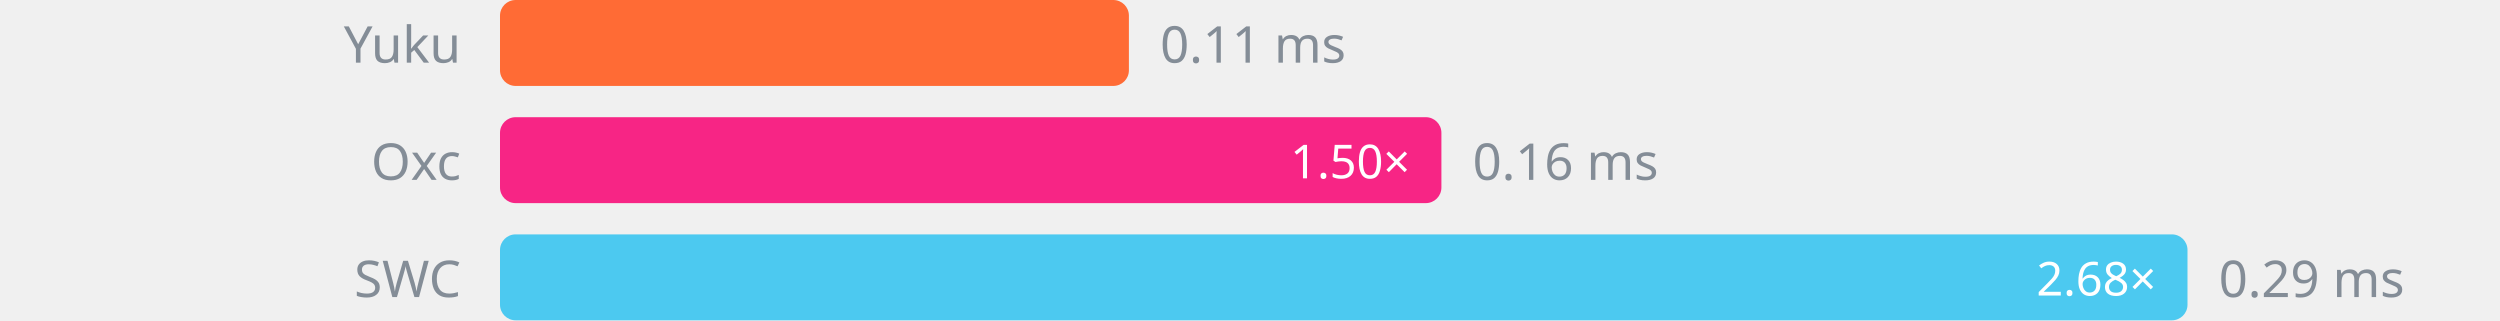
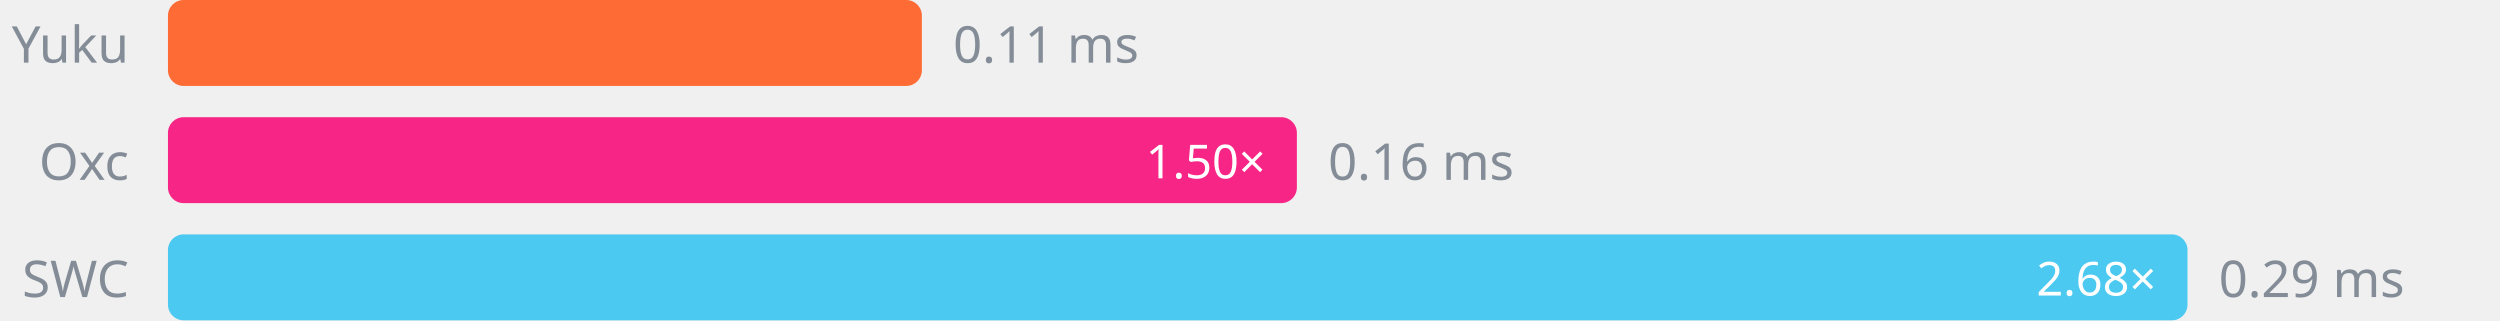
<svg xmlns="http://www.w3.org/2000/svg" width="640" height="82" viewBox="0 0 640 82">
  <style>
    text { font: 13px -apple-system, BlinkMacSystemFont, "Segoe UI", "Noto Sans", Helvetica, Arial, sans-serif; fill: #848d97; dominant-baseline: central; font-variant-numeric: tabular-nums }
    .ratio { font-size: 12px; fill: #fff }
  </style>
-   <text x="118" y="11" text-anchor="end">Yuku</text>
-   <rect x="128" y="0" width="161" height="22" rx="4" fill="#FF6B35" />
-   <text x="297" y="11">0.11 ms</text>
-   <text x="118" y="41" text-anchor="end">Oxc</text>
-   <rect x="128" y="30" width="241" height="22" rx="4" fill="#F72585" />
-   <text x="377" y="41">0.16 ms</text>
-   <text class="ratio" x="361" y="41" text-anchor="end">1.50×</text>
-   <text x="118" y="71" text-anchor="end">SWC</text>
-   <rect x="128" y="60" width="432" height="22" rx="4" fill="#4CC9F0" />
+   <text x="33" y="11" text-anchor="end">Yuku</text>
+   <rect x="43" y="0" width="193" height="22" rx="4" fill="#FF6B35" />
+   <text x="244" y="11">0.11 ms</text>
+   <text x="33" y="41" text-anchor="end">Oxc</text>
+   <rect x="43" y="30" width="289" height="22" rx="4" fill="#F72585" />
+   <text x="340" y="41">0.16 ms</text>
+   <text class="ratio" x="324" y="41" text-anchor="end">1.50×</text>
+   <text x="33" y="71" text-anchor="end">SWC</text>
+   <rect x="43" y="60" width="517" height="22" rx="4" fill="#4CC9F0" />
  <text x="568" y="71">0.29 ms</text>
  <text class="ratio" x="552" y="71" text-anchor="end">2.68×</text>
</svg>
